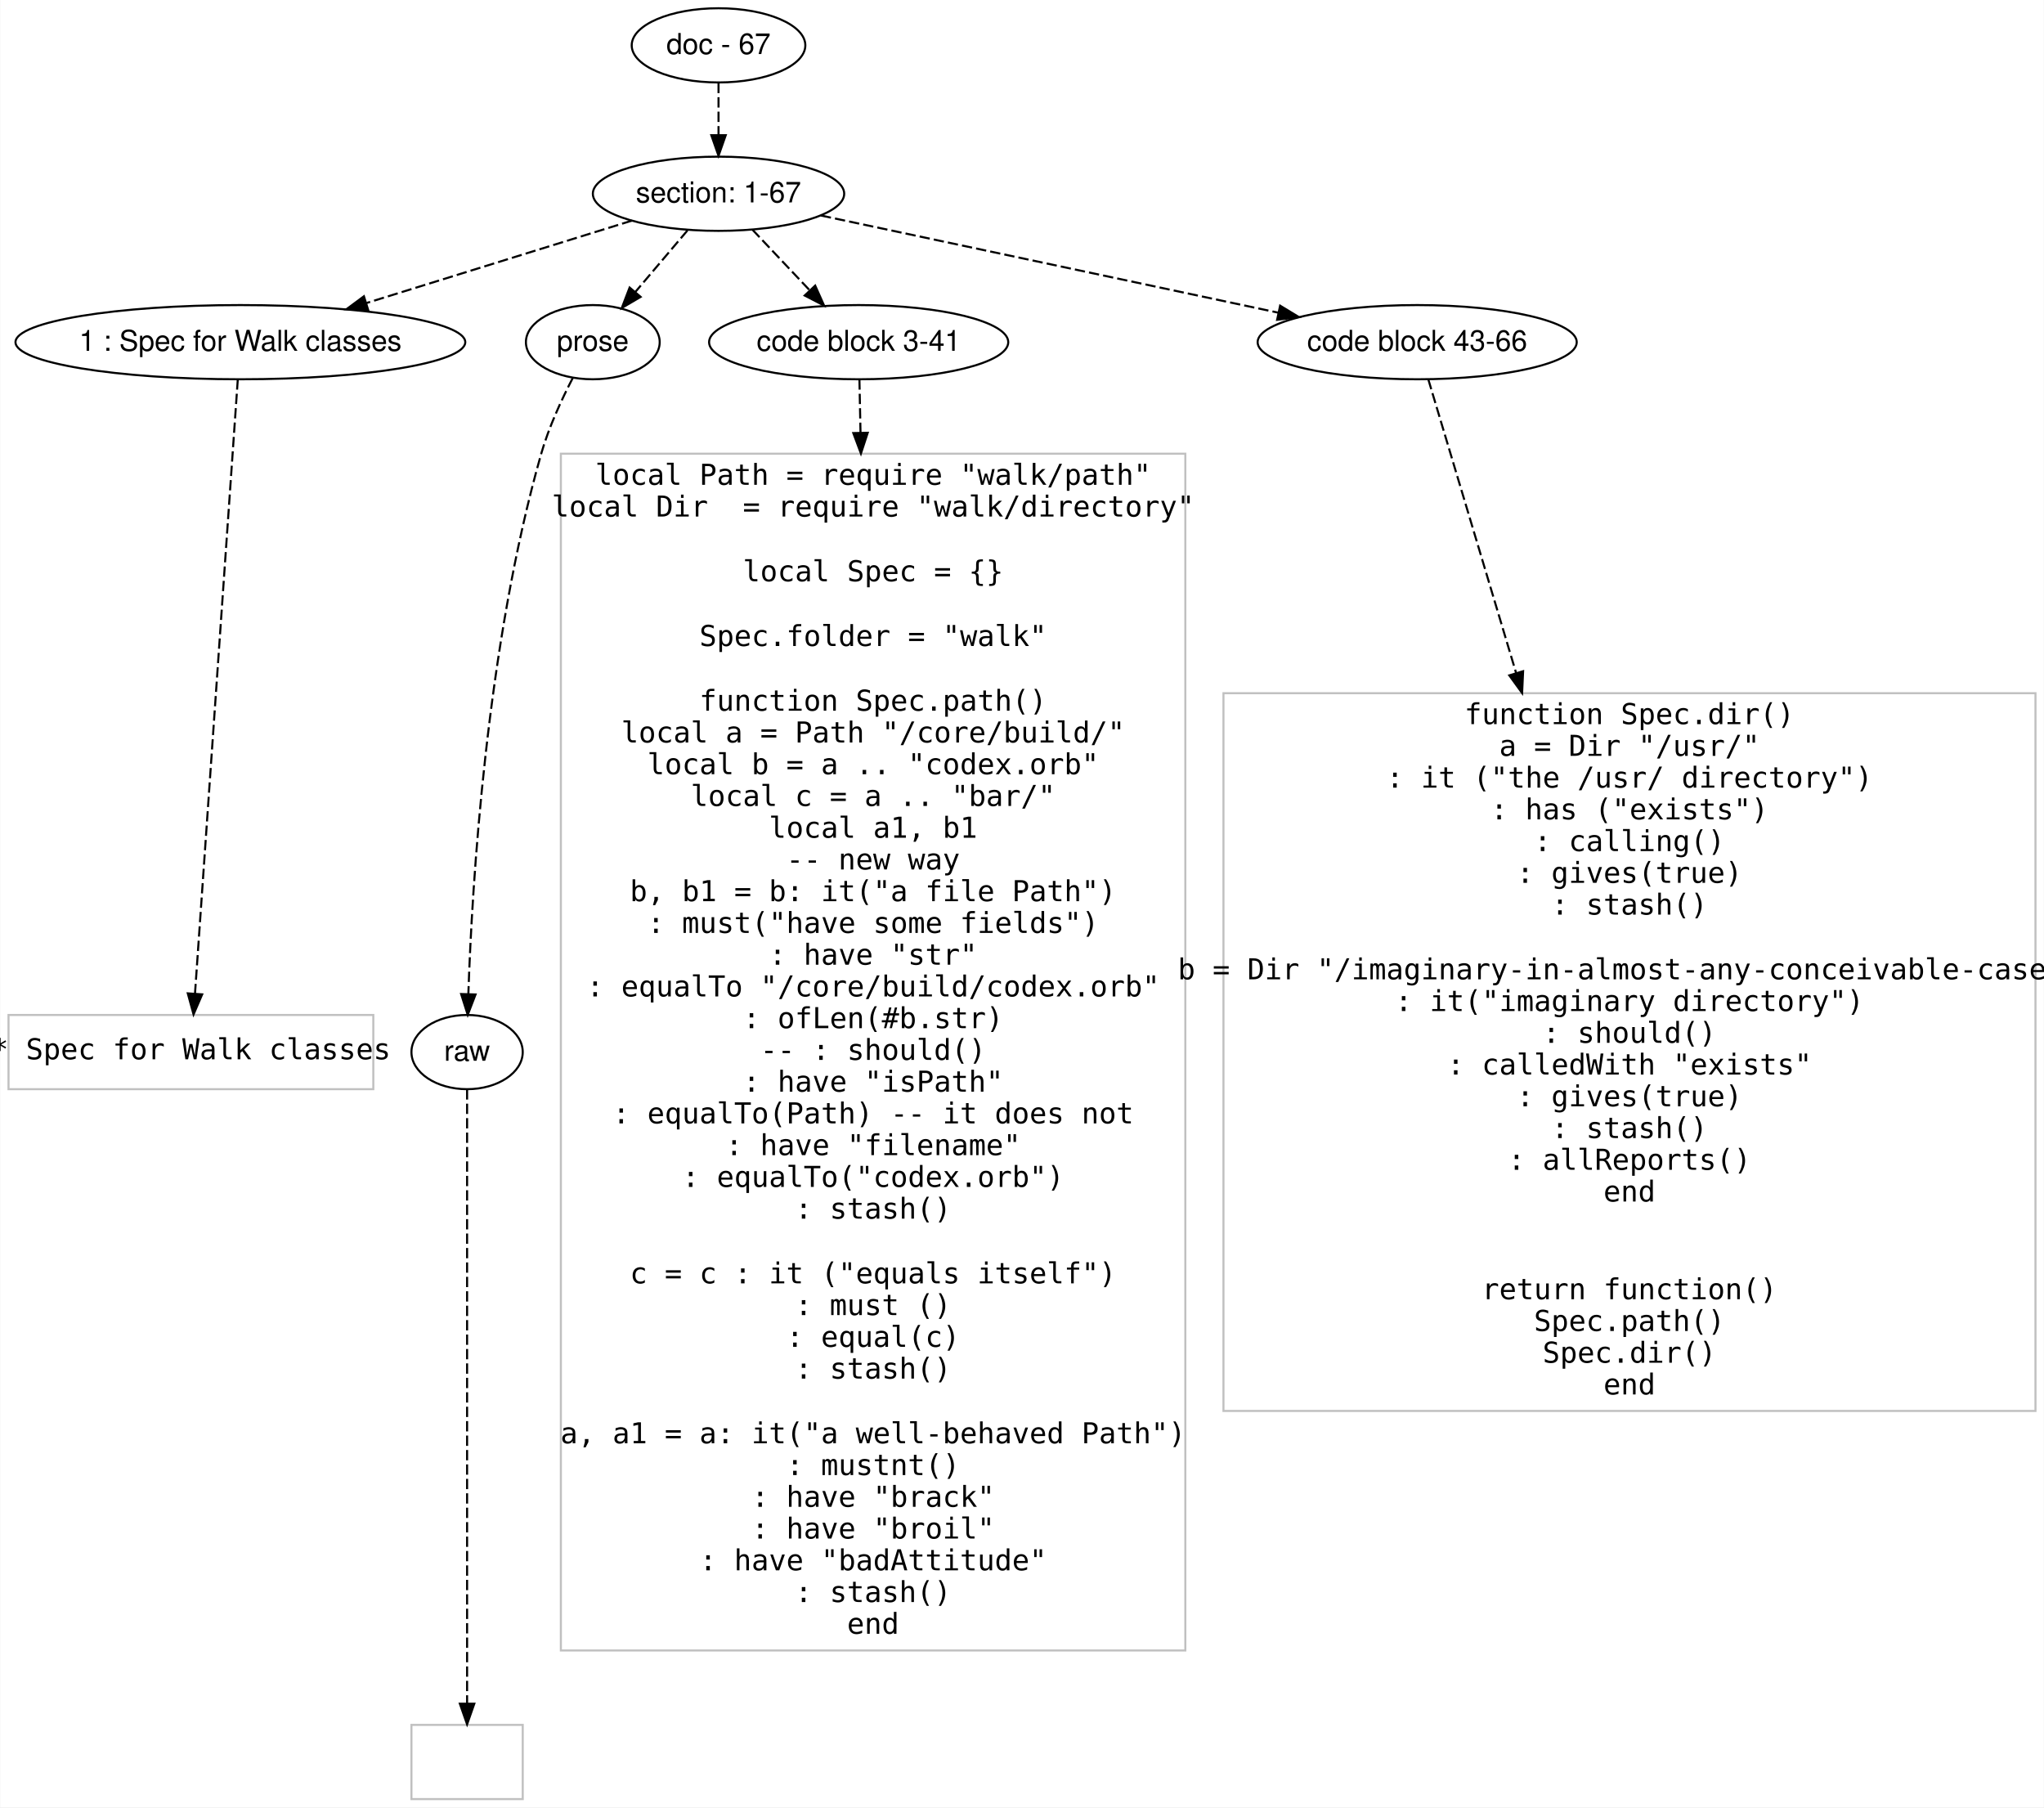
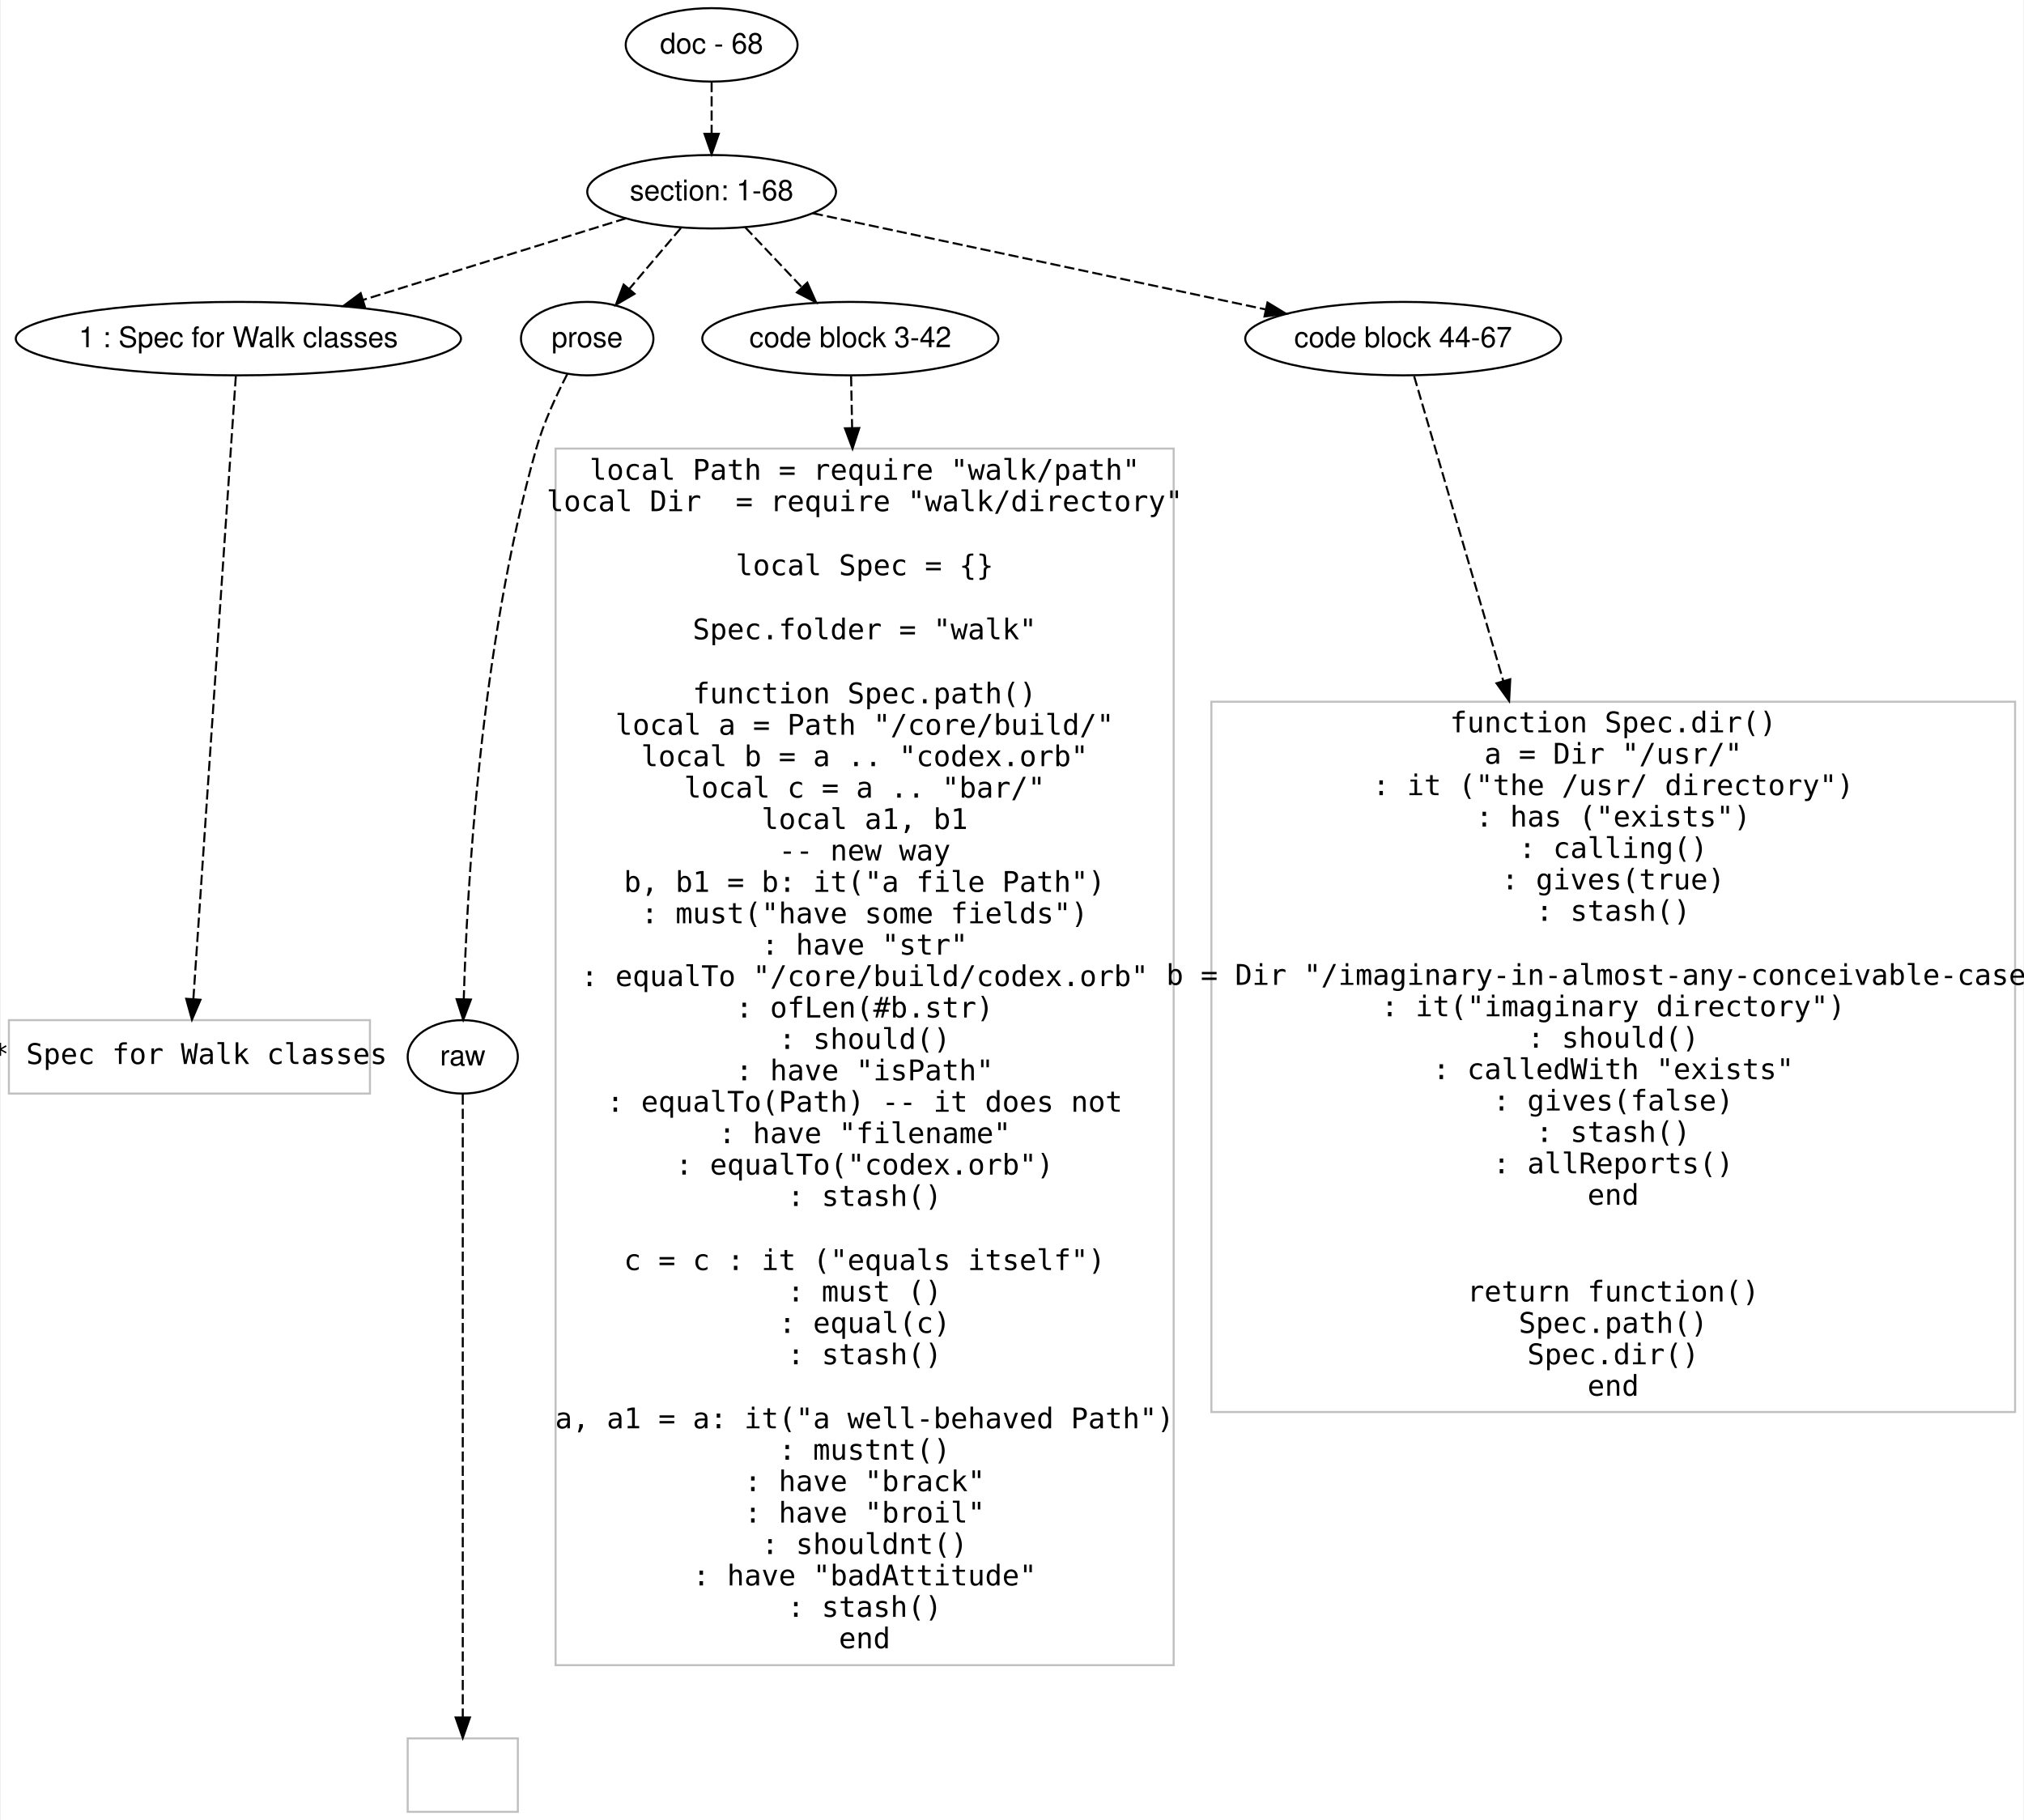
- <svg xmlns="http://www.w3.org/2000/svg" width="992pt" height="877pt" viewBox="0.00 0.00 991.50 876.80">
-   <g id="graph0" class="graph" transform="scale(1 1) rotate(0) translate(4 872.801)">
-     <polygon fill="#ffffff" stroke="transparent" points="-4,4 -4,-872.801 987.5,-872.801 987.5,4 -4,4" />
+ <svg xmlns="http://www.w3.org/2000/svg" width="992pt" height="892pt" viewBox="0.00 0.00 991.50 892.20">
+   <g id="graph0" class="graph" transform="scale(1 1) rotate(0) translate(4 888.201)">
+     <polygon fill="#ffffff" stroke="transparent" points="-4,4 -4,-888.201 987.5,-888.201 987.5,4 -4,4" />
    <g id="node1" class="node">
-       <ellipse fill="none" stroke="#000000" cx="344.5" cy="-850.801" rx="42.122" ry="18" />
-       <text text-anchor="middle" x="344.5" y="-846.601" font-family="Helvetica,sans-Serif" font-size="14.00" fill="#000000">doc - 67</text>
+       <ellipse fill="none" stroke="#000000" cx="344.5" cy="-866.201" rx="42.122" ry="18" />
+       <text text-anchor="middle" x="344.5" y="-862.001" font-family="Helvetica,sans-Serif" font-size="14.00" fill="#000000">doc - 68</text>
    </g>
    <g id="node2" class="node">
-       <ellipse fill="none" stroke="#000000" cx="344.5" cy="-778.801" rx="60.983" ry="18" />
-       <text text-anchor="middle" x="344.5" y="-774.601" font-family="Helvetica,sans-Serif" font-size="14.00" fill="#000000">section: 1-67</text>
+       <ellipse fill="none" stroke="#000000" cx="344.5" cy="-794.201" rx="60.983" ry="18" />
+       <text text-anchor="middle" x="344.5" y="-790.001" font-family="Helvetica,sans-Serif" font-size="14.00" fill="#000000">section: 1-68</text>
    </g>
    <g id="edge1" class="edge">
-       <path fill="none" stroke="#000000" stroke-dasharray="5,2" d="M344.5,-832.632C344.5,-824.932 344.5,-815.775 344.5,-807.218" />
-       <polygon fill="#000000" stroke="#000000" points="348,-807.214 344.5,-797.214 341,-807.214 348,-807.214" />
+       <path fill="none" stroke="#000000" stroke-dasharray="5,2" d="M344.5,-848.032C344.5,-840.332 344.5,-831.175 344.5,-822.618" />
+       <polygon fill="#000000" stroke="#000000" points="348,-822.614 344.5,-812.614 341,-822.614 348,-822.614" />
    </g>
    <g id="node3" class="node">
-       <ellipse fill="none" stroke="#000000" cx="112.5" cy="-706.801" rx="109.121" ry="18" />
-       <text text-anchor="middle" x="112.5" y="-702.601" font-family="Helvetica,sans-Serif" font-size="14.00" fill="#000000">1 : Spec for Walk classes</text>
+       <ellipse fill="none" stroke="#000000" cx="112.5" cy="-722.201" rx="109.121" ry="18" />
+       <text text-anchor="middle" x="112.5" y="-718.001" font-family="Helvetica,sans-Serif" font-size="14.00" fill="#000000">1 : Spec for Walk classes</text>
    </g>
    <g id="edge2" class="edge">
-       <path fill="none" stroke="#000000" stroke-dasharray="5,2" d="M302.487,-765.762C266.538,-754.606 214.32,-738.4 173.722,-725.801" />
-       <polygon fill="#000000" stroke="#000000" points="174.52,-722.384 163.932,-722.763 172.445,-729.069 174.52,-722.384" />
+       <path fill="none" stroke="#000000" stroke-dasharray="5,2" d="M302.487,-781.162C266.538,-770.006 214.32,-753.8 173.722,-741.201" />
+       <polygon fill="#000000" stroke="#000000" points="174.52,-737.784 163.932,-738.163 172.445,-744.47 174.52,-737.784" />
    </g>
    <g id="node4" class="node">
-       <ellipse fill="none" stroke="#000000" cx="283.5" cy="-706.801" rx="32.459" ry="18" />
-       <text text-anchor="middle" x="283.5" y="-702.601" font-family="Helvetica,sans-Serif" font-size="14.00" fill="#000000">prose</text>
+       <ellipse fill="none" stroke="#000000" cx="283.5" cy="-722.201" rx="32.459" ry="18" />
+       <text text-anchor="middle" x="283.5" y="-718.001" font-family="Helvetica,sans-Serif" font-size="14.00" fill="#000000">prose</text>
    </g>
    <g id="edge3" class="edge">
-       <path fill="none" stroke="#000000" stroke-dasharray="5,2" d="M329.421,-761.003C321.814,-752.024 312.469,-740.994 304.2,-731.234" />
-       <polygon fill="#000000" stroke="#000000" points="306.704,-728.774 297.569,-723.407 301.363,-733.299 306.704,-728.774" />
+       <path fill="none" stroke="#000000" stroke-dasharray="5,2" d="M329.421,-776.403C321.814,-767.424 312.469,-756.394 304.2,-746.634" />
+       <polygon fill="#000000" stroke="#000000" points="306.704,-744.174 297.569,-738.807 301.363,-748.699 306.704,-744.174" />
    </g>
    <g id="node5" class="node">
-       <ellipse fill="none" stroke="#000000" cx="412.5" cy="-706.801" rx="72.584" ry="18" />
-       <text text-anchor="middle" x="412.5" y="-702.601" font-family="Helvetica,sans-Serif" font-size="14.00" fill="#000000">code block 3-41</text>
+       <ellipse fill="none" stroke="#000000" cx="412.5" cy="-722.201" rx="72.584" ry="18" />
+       <text text-anchor="middle" x="412.5" y="-718.001" font-family="Helvetica,sans-Serif" font-size="14.00" fill="#000000">code block 3-42</text>
    </g>
    <g id="edge4" class="edge">
-       <path fill="none" stroke="#000000" stroke-dasharray="5,2" d="M360.961,-761.372C369.273,-752.571 379.511,-741.731 388.666,-732.037" />
-       <polygon fill="#000000" stroke="#000000" points="391.397,-734.243 395.718,-724.57 386.308,-729.437 391.397,-734.243" />
+       <path fill="none" stroke="#000000" stroke-dasharray="5,2" d="M360.961,-776.772C369.273,-767.971 379.511,-757.131 388.666,-747.437" />
+       <polygon fill="#000000" stroke="#000000" points="391.397,-749.643 395.718,-739.97 386.308,-744.837 391.397,-749.643" />
    </g>
    <g id="node6" class="node">
-       <ellipse fill="none" stroke="#000000" cx="683.5" cy="-706.801" rx="77.421" ry="18" />
-       <text text-anchor="middle" x="683.5" y="-702.601" font-family="Helvetica,sans-Serif" font-size="14.00" fill="#000000">code block 43-66</text>
+       <ellipse fill="none" stroke="#000000" cx="683.5" cy="-722.201" rx="77.421" ry="18" />
+       <text text-anchor="middle" x="683.5" y="-718.001" font-family="Helvetica,sans-Serif" font-size="14.00" fill="#000000">code block 44-67</text>
    </g>
    <g id="edge5" class="edge">
-       <path fill="none" stroke="#000000" stroke-dasharray="5,2" d="M394.157,-768.255C452.845,-755.79 550.778,-734.99 616.236,-721.087" />
-       <polygon fill="#000000" stroke="#000000" points="616.995,-724.504 626.05,-719.003 615.541,-717.657 616.995,-724.504" />
+       <path fill="none" stroke="#000000" stroke-dasharray="5,2" d="M394.157,-783.654C452.845,-771.19 550.778,-750.39 616.236,-736.487" />
+       <polygon fill="#000000" stroke="#000000" points="616.995,-739.904 626.05,-734.403 615.541,-733.057 616.995,-739.904" />
    </g>
    <g id="node7" class="node">
-       <polygon fill="none" stroke="#c0c0c0" points="177,-380.401 0,-380.401 0,-344.401 177,-344.401 177,-380.401" />
-       <text text-anchor="middle" x="88.5" y="-358.901" font-family="Inconsolata" font-size="14.00" fill="#000000">* Spec for Walk classes</text>
+       <polygon fill="none" stroke="#c0c0c0" points="177,-388.101 0,-388.101 0,-352.101 177,-352.101 177,-388.101" />
+       <text text-anchor="middle" x="88.5" y="-366.601" font-family="Inconsolata" font-size="14.00" fill="#000000">* Spec for Walk classes</text>
    </g>
    <g id="edge6" class="edge">
-       <path fill="none" stroke="#000000" stroke-dasharray="5,2" d="M111.243,-688.769C107.316,-632.409 95.249,-459.25 90.474,-390.733" />
-       <polygon fill="#000000" stroke="#000000" points="93.96,-390.401 89.773,-380.669 86.977,-390.888 93.96,-390.401" />
+       <path fill="none" stroke="#000000" stroke-dasharray="5,2" d="M111.243,-703.766C107.307,-646.012 95.193,-468.289 90.441,-398.579" />
+       <polygon fill="#000000" stroke="#000000" points="93.916,-398.091 89.744,-388.353 86.932,-398.568 93.916,-398.091" />
    </g>
    <g id="node8" class="node">
-       <ellipse fill="none" stroke="#000000" cx="222.5" cy="-362.401" rx="27" ry="18" />
-       <text text-anchor="middle" x="222.5" y="-358.2" font-family="Helvetica,sans-Serif" font-size="14.00" fill="#000000">raw</text>
+       <ellipse fill="none" stroke="#000000" cx="222.5" cy="-370.101" rx="27" ry="18" />
+       <text text-anchor="middle" x="222.5" y="-365.901" font-family="Helvetica,sans-Serif" font-size="14.00" fill="#000000">raw</text>
    </g>
    <g id="edge7" class="edge">
-       <path fill="none" stroke="#000000" stroke-dasharray="5,2" d="M273.726,-689.337C268.385,-679.015 262.135,-665.515 258.5,-652.801 231.774,-559.317 224.888,-443.303 223.115,-390.695" />
-       <polygon fill="#000000" stroke="#000000" points="226.606,-390.353 222.809,-380.462 219.609,-390.562 226.606,-390.353" />
+       <path fill="none" stroke="#000000" stroke-dasharray="5,2" d="M273.711,-704.741C268.365,-694.421 262.115,-680.921 258.5,-668.201 231.104,-571.797 224.553,-452.064 222.989,-398.413" />
+       <polygon fill="#000000" stroke="#000000" points="226.485,-398.202 222.731,-388.295 219.487,-398.381 226.485,-398.202" />
    </g>
    <g id="node10" class="node">
-       <polygon fill="none" stroke="#c0c0c0" points="571,-652.702 268,-652.702 268,-72.1 571,-72.1 571,-652.702" />
-       <text text-anchor="middle" x="419.5" y="-637.601" font-family="Inconsolata" font-size="14.00" fill="#000000">local Path = require "walk/path"</text>
-       <text text-anchor="middle" x="419.5" y="-622.201" font-family="Inconsolata" font-size="14.00" fill="#000000">local Dir  = require "walk/directory"</text>
-       <text text-anchor="middle" x="419.5" y="-590.801" font-family="Inconsolata" font-size="14.00" fill="#000000">local Spec = {}</text>
-       <text text-anchor="middle" x="419.5" y="-559.401" font-family="Inconsolata" font-size="14.00" fill="#000000">Spec.folder = "walk"</text>
-       <text text-anchor="middle" x="419.5" y="-528.001" font-family="Inconsolata" font-size="14.00" fill="#000000">function Spec.path()</text>
-       <text text-anchor="middle" x="419.5" y="-512.601" font-family="Inconsolata" font-size="14.00" fill="#000000">  local a = Path "/core/build/"</text>
-       <text text-anchor="middle" x="419.5" y="-497.201" font-family="Inconsolata" font-size="14.00" fill="#000000">  local b = a .. "codex.orb"</text>
-       <text text-anchor="middle" x="419.5" y="-481.801" font-family="Inconsolata" font-size="14.00" fill="#000000">  local c = a .. "bar/"</text>
-       <text text-anchor="middle" x="419.5" y="-466.401" font-family="Inconsolata" font-size="14.00" fill="#000000">  local a1, b1</text>
-       <text text-anchor="middle" x="419.5" y="-451.001" font-family="Inconsolata" font-size="14.00" fill="#000000">  -- new way</text>
-       <text text-anchor="middle" x="419.5" y="-435.601" font-family="Inconsolata" font-size="14.00" fill="#000000">  b, b1 = b: it("a file Path")</text>
-       <text text-anchor="middle" x="419.5" y="-420.201" font-family="Inconsolata" font-size="14.00" fill="#000000">     : must("have some fields")</text>
-       <text text-anchor="middle" x="419.5" y="-404.801" font-family="Inconsolata" font-size="14.00" fill="#000000">        : have "str"</text>
-       <text text-anchor="middle" x="419.5" y="-389.401" font-family="Inconsolata" font-size="14.00" fill="#000000">        : equalTo "/core/build/codex.orb"</text>
-       <text text-anchor="middle" x="419.5" y="-374.001" font-family="Inconsolata" font-size="14.00" fill="#000000">        : ofLen(#b.str)</text>
-       <text text-anchor="middle" x="419.5" y="-358.601" font-family="Inconsolata" font-size="14.00" fill="#000000">        -- : should()</text>
-       <text text-anchor="middle" x="419.5" y="-343.2" font-family="Inconsolata" font-size="14.00" fill="#000000">        : have "isPath"</text>
-       <text text-anchor="middle" x="419.5" y="-327.8" font-family="Inconsolata" font-size="14.00" fill="#000000">        : equalTo(Path) -- it does not</text>
-       <text text-anchor="middle" x="419.5" y="-312.4" font-family="Inconsolata" font-size="14.00" fill="#000000">        : have "filename"</text>
-       <text text-anchor="middle" x="419.5" y="-297" font-family="Inconsolata" font-size="14.00" fill="#000000">        : equalTo("codex.orb")</text>
-       <text text-anchor="middle" x="419.5" y="-281.6" font-family="Inconsolata" font-size="14.00" fill="#000000">        : stash()</text>
-       <text text-anchor="middle" x="419.5" y="-250.2" font-family="Inconsolata" font-size="14.00" fill="#000000">  c = c : it ("equals itself")</text>
-       <text text-anchor="middle" x="419.5" y="-234.8" font-family="Inconsolata" font-size="14.00" fill="#000000">        : must ()</text>
-       <text text-anchor="middle" x="419.5" y="-219.4" font-family="Inconsolata" font-size="14.00" fill="#000000">            : equal(c)</text>
-       <text text-anchor="middle" x="419.5" y="-204" font-family="Inconsolata" font-size="14.00" fill="#000000">            : stash()</text>
-       <text text-anchor="middle" x="419.5" y="-172.6" font-family="Inconsolata" font-size="14.00" fill="#000000">  a, a1 = a: it("a well-behaved Path")</text>
-       <text text-anchor="middle" x="419.5" y="-157.2" font-family="Inconsolata" font-size="14.00" fill="#000000">             : mustnt()</text>
-       <text text-anchor="middle" x="419.5" y="-141.8" font-family="Inconsolata" font-size="14.00" fill="#000000">                : have "brack"</text>
-       <text text-anchor="middle" x="419.5" y="-126.4" font-family="Inconsolata" font-size="14.00" fill="#000000">                : have "broil"</text>
+       <polygon fill="none" stroke="#c0c0c0" points="571,-668.302 268,-668.302 268,-71.9 571,-71.9 571,-668.302" />
+       <text text-anchor="middle" x="419.5" y="-653.001" font-family="Inconsolata" font-size="14.00" fill="#000000">local Path = require "walk/path"</text>
+       <text text-anchor="middle" x="419.5" y="-637.601" font-family="Inconsolata" font-size="14.00" fill="#000000">local Dir  = require "walk/directory"</text>
+       <text text-anchor="middle" x="419.5" y="-606.201" font-family="Inconsolata" font-size="14.00" fill="#000000">local Spec = {}</text>
+       <text text-anchor="middle" x="419.5" y="-574.801" font-family="Inconsolata" font-size="14.00" fill="#000000">Spec.folder = "walk"</text>
+       <text text-anchor="middle" x="419.5" y="-543.401" font-family="Inconsolata" font-size="14.00" fill="#000000">function Spec.path()</text>
+       <text text-anchor="middle" x="419.5" y="-528.001" font-family="Inconsolata" font-size="14.00" fill="#000000">  local a = Path "/core/build/"</text>
+       <text text-anchor="middle" x="419.5" y="-512.601" font-family="Inconsolata" font-size="14.00" fill="#000000">  local b = a .. "codex.orb"</text>
+       <text text-anchor="middle" x="419.5" y="-497.201" font-family="Inconsolata" font-size="14.00" fill="#000000">  local c = a .. "bar/"</text>
+       <text text-anchor="middle" x="419.5" y="-481.801" font-family="Inconsolata" font-size="14.00" fill="#000000">  local a1, b1</text>
+       <text text-anchor="middle" x="419.5" y="-466.401" font-family="Inconsolata" font-size="14.00" fill="#000000">  -- new way</text>
+       <text text-anchor="middle" x="419.5" y="-451.001" font-family="Inconsolata" font-size="14.00" fill="#000000">  b, b1 = b: it("a file Path")</text>
+       <text text-anchor="middle" x="419.5" y="-435.601" font-family="Inconsolata" font-size="14.00" fill="#000000">     : must("have some fields")</text>
+       <text text-anchor="middle" x="419.5" y="-420.201" font-family="Inconsolata" font-size="14.00" fill="#000000">        : have "str"</text>
+       <text text-anchor="middle" x="419.5" y="-404.801" font-family="Inconsolata" font-size="14.00" fill="#000000">        : equalTo "/core/build/codex.orb"</text>
+       <text text-anchor="middle" x="419.5" y="-389.401" font-family="Inconsolata" font-size="14.00" fill="#000000">        : ofLen(#b.str)</text>
+       <text text-anchor="middle" x="419.5" y="-374.001" font-family="Inconsolata" font-size="14.00" fill="#000000">        : should()</text>
+       <text text-anchor="middle" x="419.5" y="-358.601" font-family="Inconsolata" font-size="14.00" fill="#000000">        : have "isPath"</text>
+       <text text-anchor="middle" x="419.5" y="-343.2" font-family="Inconsolata" font-size="14.00" fill="#000000">        : equalTo(Path) -- it does not</text>
+       <text text-anchor="middle" x="419.5" y="-327.8" font-family="Inconsolata" font-size="14.00" fill="#000000">        : have "filename"</text>
+       <text text-anchor="middle" x="419.5" y="-312.4" font-family="Inconsolata" font-size="14.00" fill="#000000">        : equalTo("codex.orb")</text>
+       <text text-anchor="middle" x="419.5" y="-297" font-family="Inconsolata" font-size="14.00" fill="#000000">        : stash()</text>
+       <text text-anchor="middle" x="419.5" y="-265.6" font-family="Inconsolata" font-size="14.00" fill="#000000">  c = c : it ("equals itself")</text>
+       <text text-anchor="middle" x="419.5" y="-250.2" font-family="Inconsolata" font-size="14.00" fill="#000000">        : must ()</text>
+       <text text-anchor="middle" x="419.5" y="-234.8" font-family="Inconsolata" font-size="14.00" fill="#000000">            : equal(c)</text>
+       <text text-anchor="middle" x="419.5" y="-219.4" font-family="Inconsolata" font-size="14.00" fill="#000000">            : stash()</text>
+       <text text-anchor="middle" x="419.5" y="-188" font-family="Inconsolata" font-size="14.00" fill="#000000">  a, a1 = a: it("a well-behaved Path")</text>
+       <text text-anchor="middle" x="419.5" y="-172.6" font-family="Inconsolata" font-size="14.00" fill="#000000">             : mustnt()</text>
+       <text text-anchor="middle" x="419.5" y="-157.2" font-family="Inconsolata" font-size="14.00" fill="#000000">                : have "brack"</text>
+       <text text-anchor="middle" x="419.5" y="-141.8" font-family="Inconsolata" font-size="14.00" fill="#000000">                : have "broil"</text>
+       <text text-anchor="middle" x="419.5" y="-126.4" font-family="Inconsolata" font-size="14.00" fill="#000000">             : shouldnt()</text>
      <text text-anchor="middle" x="419.5" y="-111" font-family="Inconsolata" font-size="14.00" fill="#000000">                : have "badAttitude"</text>
      <text text-anchor="middle" x="419.5" y="-95.6" font-family="Inconsolata" font-size="14.00" fill="#000000">                : stash()</text>
      <text text-anchor="middle" x="419.5" y="-80.2" font-family="Inconsolata" font-size="14.00" fill="#000000">end</text>
    </g>
    <g id="edge9" class="edge">
-       <path fill="none" stroke="#000000" stroke-dasharray="5,2" d="M412.866,-688.769C413.008,-681.795 413.186,-673.031 413.392,-662.898" />
-       <polygon fill="#000000" stroke="#000000" points="416.894,-662.847 413.598,-652.778 409.896,-662.704 416.894,-662.847" />
+       <path fill="none" stroke="#000000" stroke-dasharray="5,2" d="M412.866,-703.766C413.003,-696.921 413.172,-688.391 413.368,-678.555" />
+       <polygon fill="#000000" stroke="#000000" points="416.872,-678.366 413.572,-668.298 409.873,-678.227 416.872,-678.366" />
    </g>
    <g id="node11" class="node">
-       <polygon fill="none" stroke="#c0c0c0" points="983.5,-536.501 589.5,-536.501 589.5,-188.3 983.5,-188.3 983.5,-536.501" />
-       <text text-anchor="middle" x="786.5" y="-521.501" font-family="Inconsolata" font-size="14.00" fill="#000000">function Spec.dir()</text>
-       <text text-anchor="middle" x="786.5" y="-506.101" font-family="Inconsolata" font-size="14.00" fill="#000000">  a = Dir "/usr/"</text>
-       <text text-anchor="middle" x="786.5" y="-490.701" font-family="Inconsolata" font-size="14.00" fill="#000000">         : it ("the /usr/ directory")</text>
-       <text text-anchor="middle" x="786.5" y="-475.301" font-family="Inconsolata" font-size="14.00" fill="#000000">            : has ("exists")</text>
-       <text text-anchor="middle" x="786.5" y="-459.901" font-family="Inconsolata" font-size="14.00" fill="#000000">            : calling()</text>
-       <text text-anchor="middle" x="786.5" y="-444.501" font-family="Inconsolata" font-size="14.00" fill="#000000">            : gives(true)</text>
-       <text text-anchor="middle" x="786.5" y="-429.101" font-family="Inconsolata" font-size="14.00" fill="#000000">            : stash()</text>
-       <text text-anchor="middle" x="786.5" y="-397.701" font-family="Inconsolata" font-size="14.00" fill="#000000">  b = Dir "/imaginary-in-almost-any-conceivable-case/"</text>
-       <text text-anchor="middle" x="786.5" y="-382.3" font-family="Inconsolata" font-size="14.00" fill="#000000">         : it("imaginary directory")</text>
-       <text text-anchor="middle" x="786.5" y="-366.901" font-family="Inconsolata" font-size="14.00" fill="#000000">         : should()</text>
-       <text text-anchor="middle" x="786.5" y="-351.5" font-family="Inconsolata" font-size="14.00" fill="#000000">              : calledWith "exists"</text>
-       <text text-anchor="middle" x="786.5" y="-336.101" font-family="Inconsolata" font-size="14.00" fill="#000000">              : gives(true)</text>
-       <text text-anchor="middle" x="786.5" y="-320.7" font-family="Inconsolata" font-size="14.00" fill="#000000">              : stash()</text>
-       <text text-anchor="middle" x="786.5" y="-305.3" font-family="Inconsolata" font-size="14.00" fill="#000000">              : allReports()</text>
-       <text text-anchor="middle" x="786.5" y="-289.9" font-family="Inconsolata" font-size="14.00" fill="#000000">end</text>
-       <text text-anchor="middle" x="786.5" y="-242.5" font-family="Inconsolata" font-size="14.00" fill="#000000">return function()</text>
-       <text text-anchor="middle" x="786.5" y="-227.1" font-family="Inconsolata" font-size="14.00" fill="#000000">          Spec.path()</text>
-       <text text-anchor="middle" x="786.5" y="-211.7" font-family="Inconsolata" font-size="14.00" fill="#000000">          Spec.dir()</text>
-       <text text-anchor="middle" x="786.5" y="-196.3" font-family="Inconsolata" font-size="14.00" fill="#000000">       end</text>
+       <polygon fill="none" stroke="#c0c0c0" points="983.5,-544.201 589.5,-544.201 589.5,-196 983.5,-196 983.5,-544.201" />
+       <text text-anchor="middle" x="786.5" y="-529.201" font-family="Inconsolata" font-size="14.00" fill="#000000">function Spec.dir()</text>
+       <text text-anchor="middle" x="786.5" y="-513.801" font-family="Inconsolata" font-size="14.00" fill="#000000">  a = Dir "/usr/"</text>
+       <text text-anchor="middle" x="786.5" y="-498.401" font-family="Inconsolata" font-size="14.00" fill="#000000">         : it ("the /usr/ directory")</text>
+       <text text-anchor="middle" x="786.5" y="-483.001" font-family="Inconsolata" font-size="14.00" fill="#000000">            : has ("exists")</text>
+       <text text-anchor="middle" x="786.5" y="-467.601" font-family="Inconsolata" font-size="14.00" fill="#000000">            : calling()</text>
+       <text text-anchor="middle" x="786.5" y="-452.201" font-family="Inconsolata" font-size="14.00" fill="#000000">            : gives(true)</text>
+       <text text-anchor="middle" x="786.5" y="-436.801" font-family="Inconsolata" font-size="14.00" fill="#000000">            : stash()</text>
+       <text text-anchor="middle" x="786.5" y="-405.401" font-family="Inconsolata" font-size="14.00" fill="#000000">  b = Dir "/imaginary-in-almost-any-conceivable-case/"</text>
+       <text text-anchor="middle" x="786.5" y="-390.001" font-family="Inconsolata" font-size="14.00" fill="#000000">         : it("imaginary directory")</text>
+       <text text-anchor="middle" x="786.5" y="-374.601" font-family="Inconsolata" font-size="14.00" fill="#000000">         : should()</text>
+       <text text-anchor="middle" x="786.5" y="-359.2" font-family="Inconsolata" font-size="14.00" fill="#000000">              : calledWith "exists"</text>
+       <text text-anchor="middle" x="786.5" y="-343.8" font-family="Inconsolata" font-size="14.00" fill="#000000">              : gives(false)</text>
+       <text text-anchor="middle" x="786.5" y="-328.4" font-family="Inconsolata" font-size="14.00" fill="#000000">              : stash()</text>
+       <text text-anchor="middle" x="786.5" y="-313" font-family="Inconsolata" font-size="14.00" fill="#000000">              : allReports()</text>
+       <text text-anchor="middle" x="786.5" y="-297.6" font-family="Inconsolata" font-size="14.00" fill="#000000">end</text>
+       <text text-anchor="middle" x="786.5" y="-250.2" font-family="Inconsolata" font-size="14.00" fill="#000000">return function()</text>
+       <text text-anchor="middle" x="786.5" y="-234.8" font-family="Inconsolata" font-size="14.00" fill="#000000">          Spec.path()</text>
+       <text text-anchor="middle" x="786.5" y="-219.4" font-family="Inconsolata" font-size="14.00" fill="#000000">          Spec.dir()</text>
+       <text text-anchor="middle" x="786.5" y="-204" font-family="Inconsolata" font-size="14.00" fill="#000000">       end</text>
    </g>
    <g id="edge10" class="edge">
-       <path fill="none" stroke="#000000" stroke-dasharray="5,2" d="M688.893,-688.769C697.225,-660.909 714.092,-604.51 731.496,-546.317" />
-       <polygon fill="#000000" stroke="#000000" points="734.894,-547.17 734.406,-536.586 728.188,-545.164 734.894,-547.17" />
+       <path fill="none" stroke="#000000" stroke-dasharray="5,2" d="M688.893,-703.766C697.399,-674.688 714.802,-615.197 732.589,-554.392" />
+       <polygon fill="#000000" stroke="#000000" points="735.997,-555.207 735.446,-544.627 729.279,-553.242 735.997,-555.207" />
    </g>
    <g id="node9" class="node">
      <polygon fill="none" stroke="#c0c0c0" points="249.5,-36 195.5,-36 195.5,0 249.5,0 249.5,-36" />
    </g>
    <g id="edge8" class="edge">
-       <path fill="none" stroke="#000000" stroke-dasharray="5,2" d="M222.5,-344.369C222.5,-288.009 222.5,-114.849 222.5,-46.333" />
-       <polygon fill="#000000" stroke="#000000" points="226,-46.269 222.5,-36.269 219,-46.269 226,-46.269" />
+       <path fill="none" stroke="#000000" stroke-dasharray="5,2" d="M222.5,-351.666C222.5,-293.911 222.5,-116.189 222.5,-46.478" />
+       <polygon fill="#000000" stroke="#000000" points="226,-46.252 222.5,-36.252 219,-46.252 226,-46.252" />
    </g>
  </g>
</svg>
